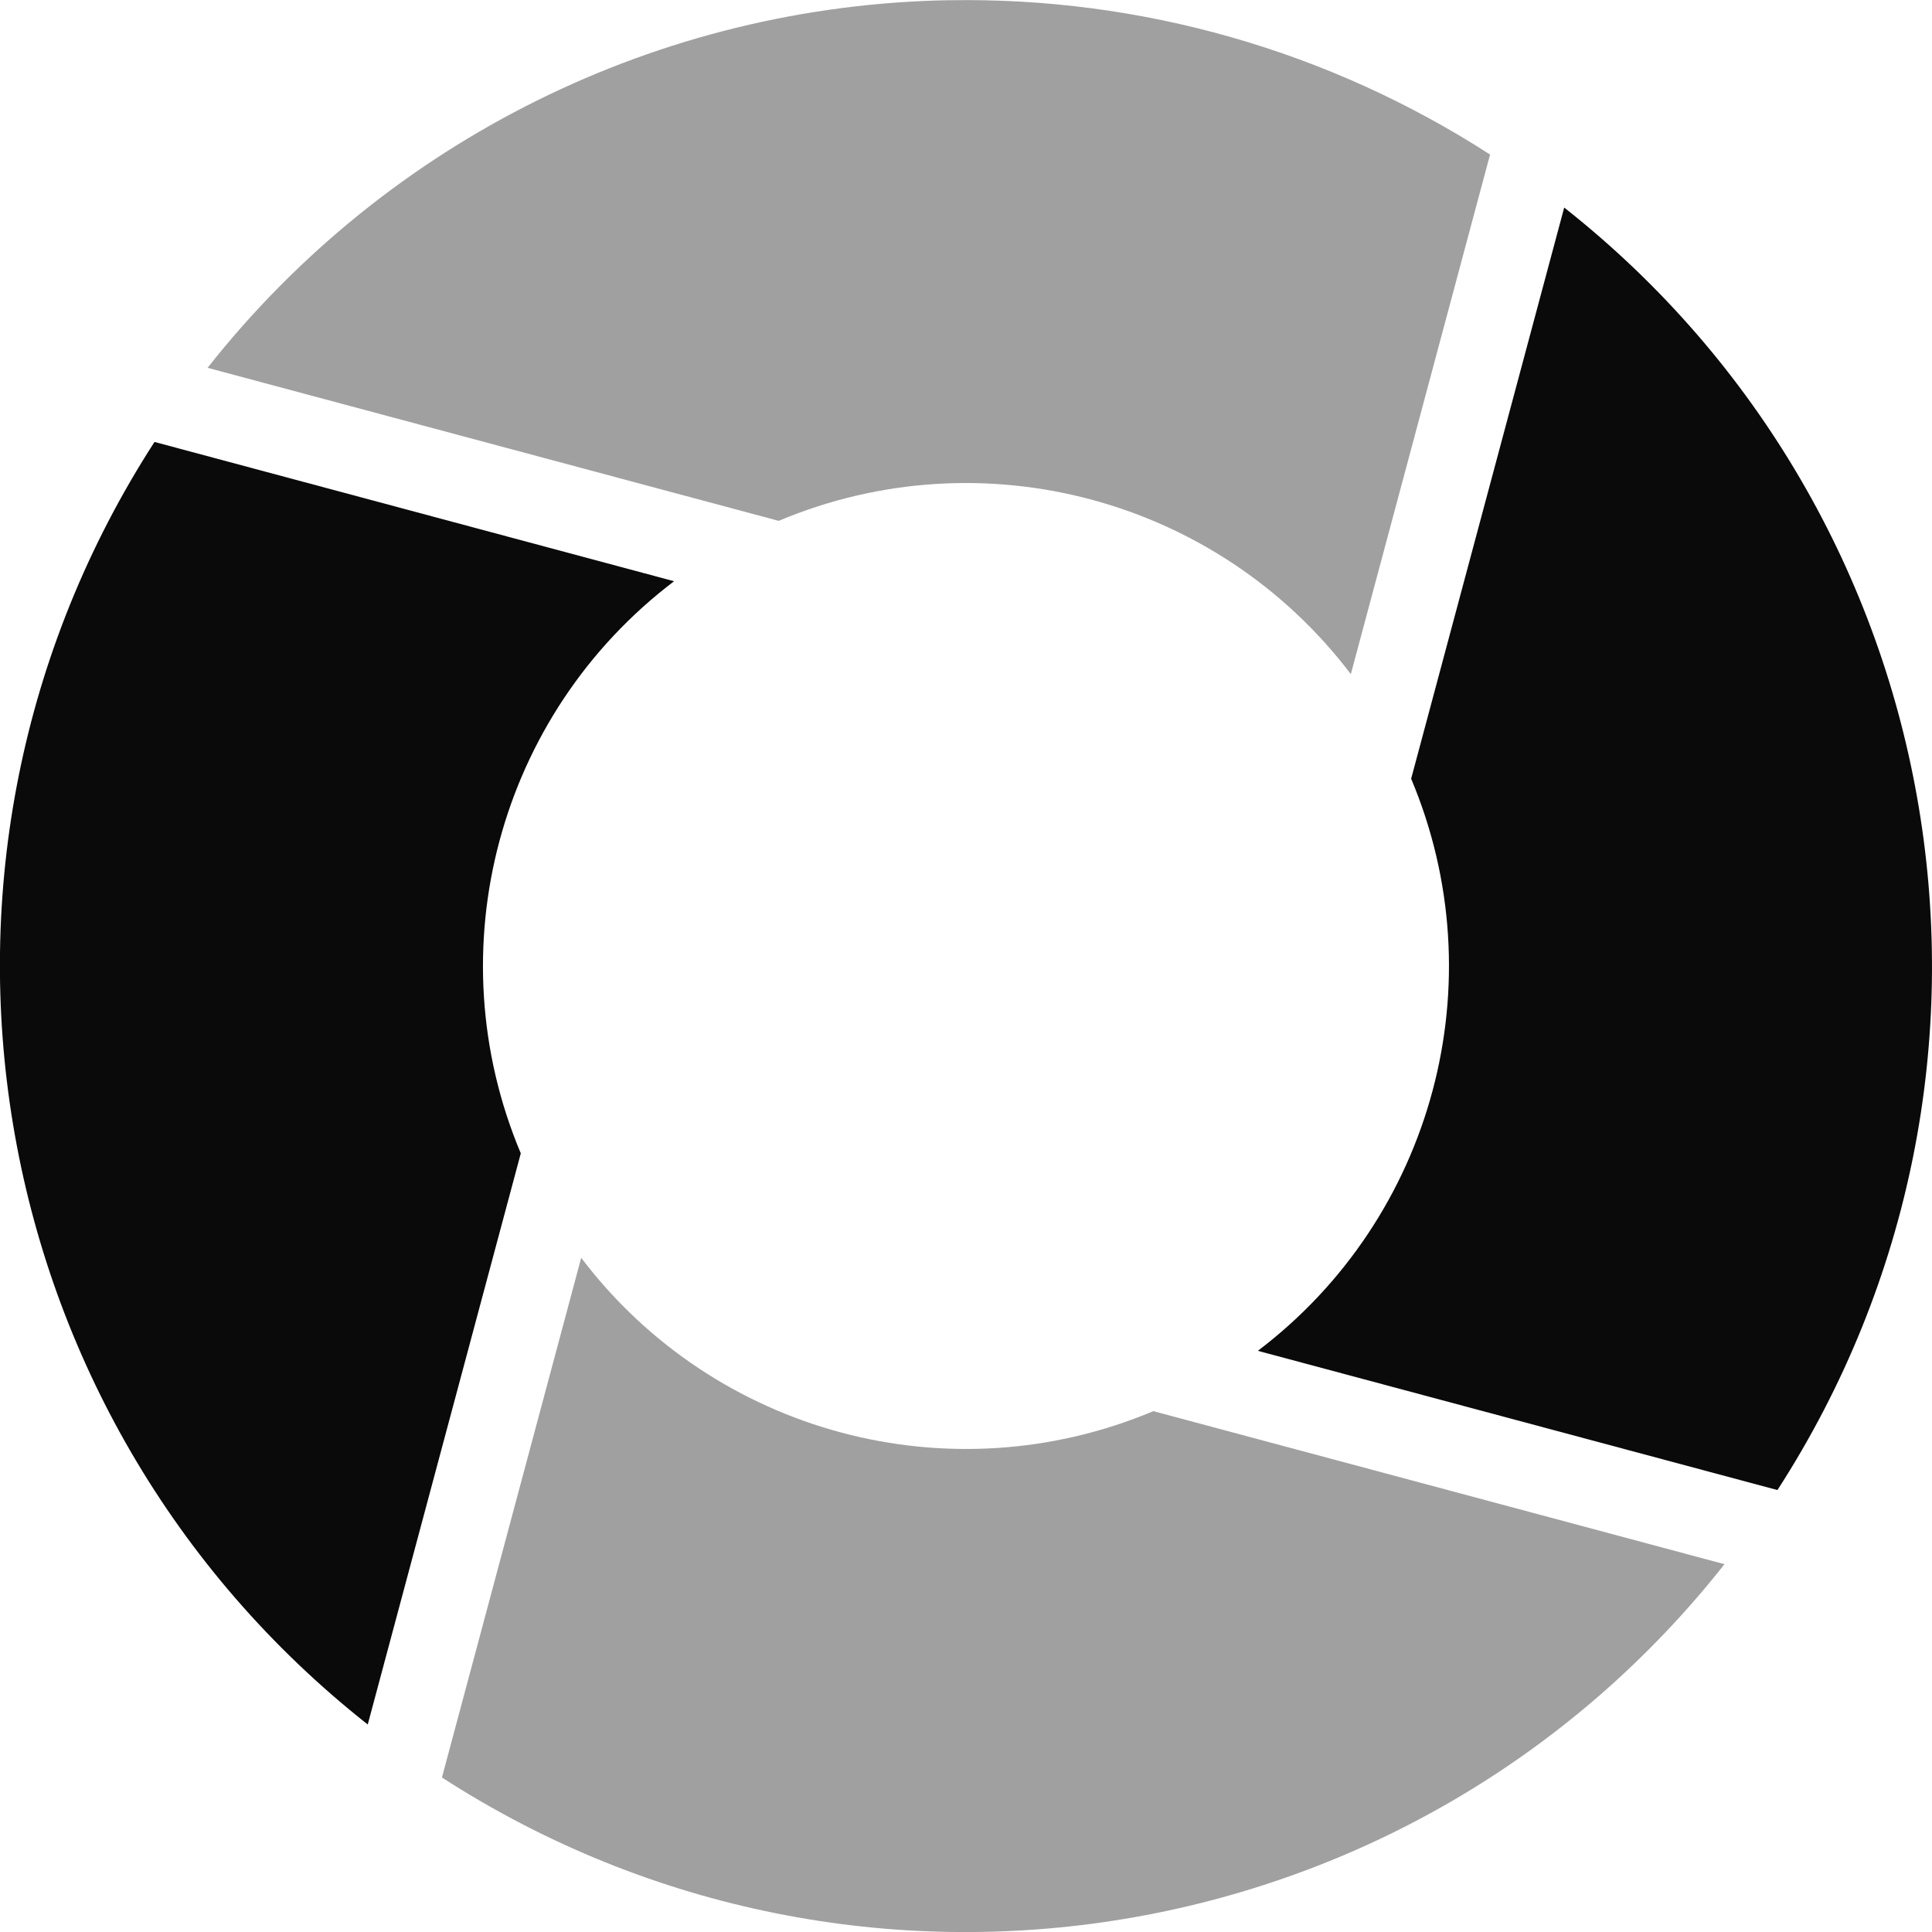
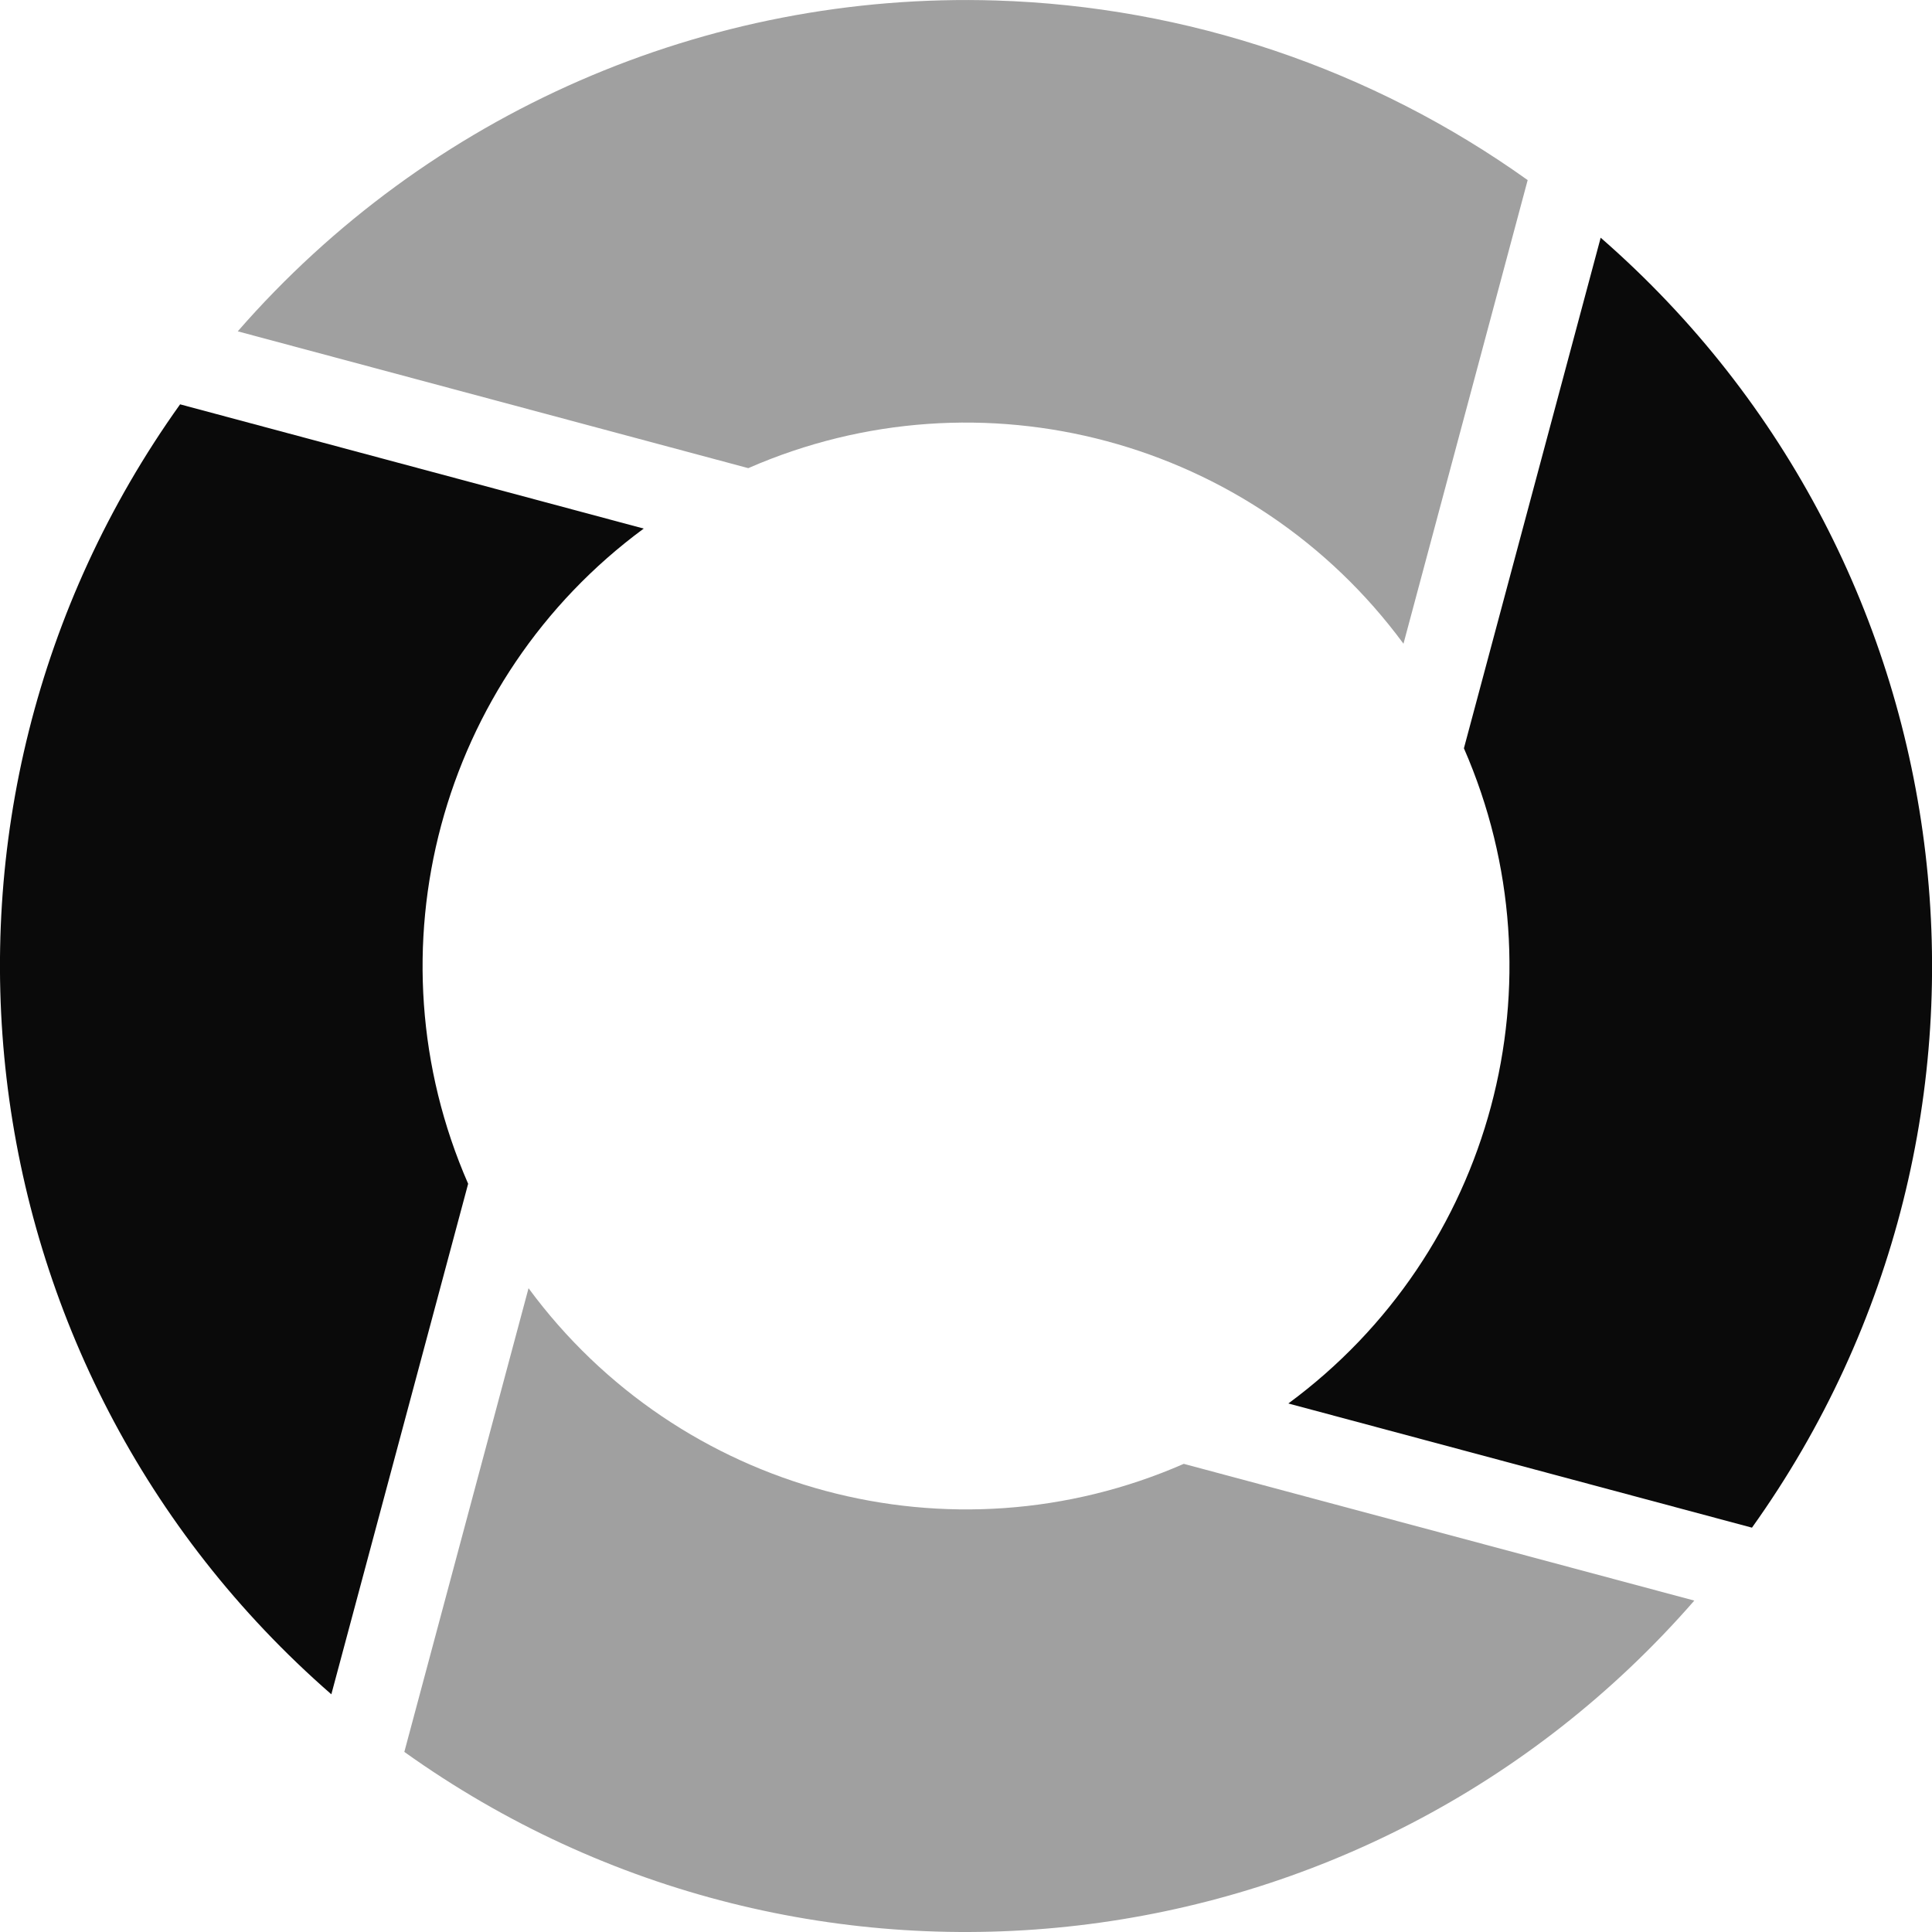
- <svg xmlns="http://www.w3.org/2000/svg" width="32" height="32" viewBox="44 -56 32 32" version="1.1" style="fill:none;stroke-linecap:round;stroke-linejoin:round" id="svg20">
-   <defs id="defs20" />
-   <path d="m 53.626,-35.165 -2.306,8.606 a 16,16 0 0 0 21.243,-3.533 l -9.46,-2.535 a 8,8 0 0 1 -9.476,-2.539 z" style="fill:#a0a0a0;fill-opacity:1;stroke:none;stroke-width:0.25" id="path24" />
-   <path d="m 46.559,-48.68 a 16,16 0 0 0 3.532,21.243 l 2.535,-9.46 a 8,8 0 0 1 2.539,-9.476 z" style="fill:#0a0a0a;fill-opacity:1;stroke:none" id="path23" />
-   <path d="m 69.908,-52.562 -2.535,9.46 a 8,8 0 0 1 -2.539,9.476 l 8.606,2.306 a 16,16 0 0 0 -3.533,-21.243 z" style="fill:#0a0a0a;fill-opacity:1;stroke:none" id="path22" />
-   <path d="m 59.726,-55.997 a 16,16 0 0 0 -12.288,6.089 l 9.46,2.535 a 8,8 0 0 1 9.476,2.539 l 2.306,-8.606 a 16,16 0 0 0 -8.954,-2.556 z" style="fill:#a0a0a0;fill-opacity:1;stroke:none" id="path21" />
+ <svg xmlns="http://www.w3.org/2000/svg" width="32" height="32" viewBox="44 -56 32 32" version="1.1" style="fill:none;stroke-linecap:round;stroke-linejoin:round" id="svg52">
+   <defs id="defs52" />
+   <path d="m 52.754,-34.662 -2.057,7.679 a 16,16 0 0 0 21.366,-2.506 l -8.456,-2.265 a 9,9 0 0 1 -10.852,-2.908 z" style="fill:#a0a0a0;fill-opacity:1;stroke:none;stroke-width:0.25" id="path56" />
+   <path d="m 46.983,-49.303 a 16,16 0 0 0 2.505,21.366 l 2.266,-8.456 a 9,9 0 0 1 2.908,-10.852 z" style="fill:#0a0a0a;fill-opacity:1;stroke:none" id="path55" />
+   <path d="m 70.512,-52.062 -2.265,8.456 a 9,9 0 0 1 -2.908,10.852 l 7.679,2.057 a 16,16 0 0 0 -2.506,-21.366 z" style="fill:#0a0a0a;fill-opacity:1;stroke:none;stroke-width:0.25" id="path54" />
+   <path d="m 60.492,-55.992 a 16,16 0 0 0 -12.554,5.48 l 8.456,2.266 a 9,9 0 0 1 10.852,2.908 l 2.057,-7.679 A 16,16 0 0 0 60.492,-55.992 Z" style="fill:#a0a0a0;fill-opacity:1;stroke:none;stroke-width:0.25" id="path53" />
</svg>
